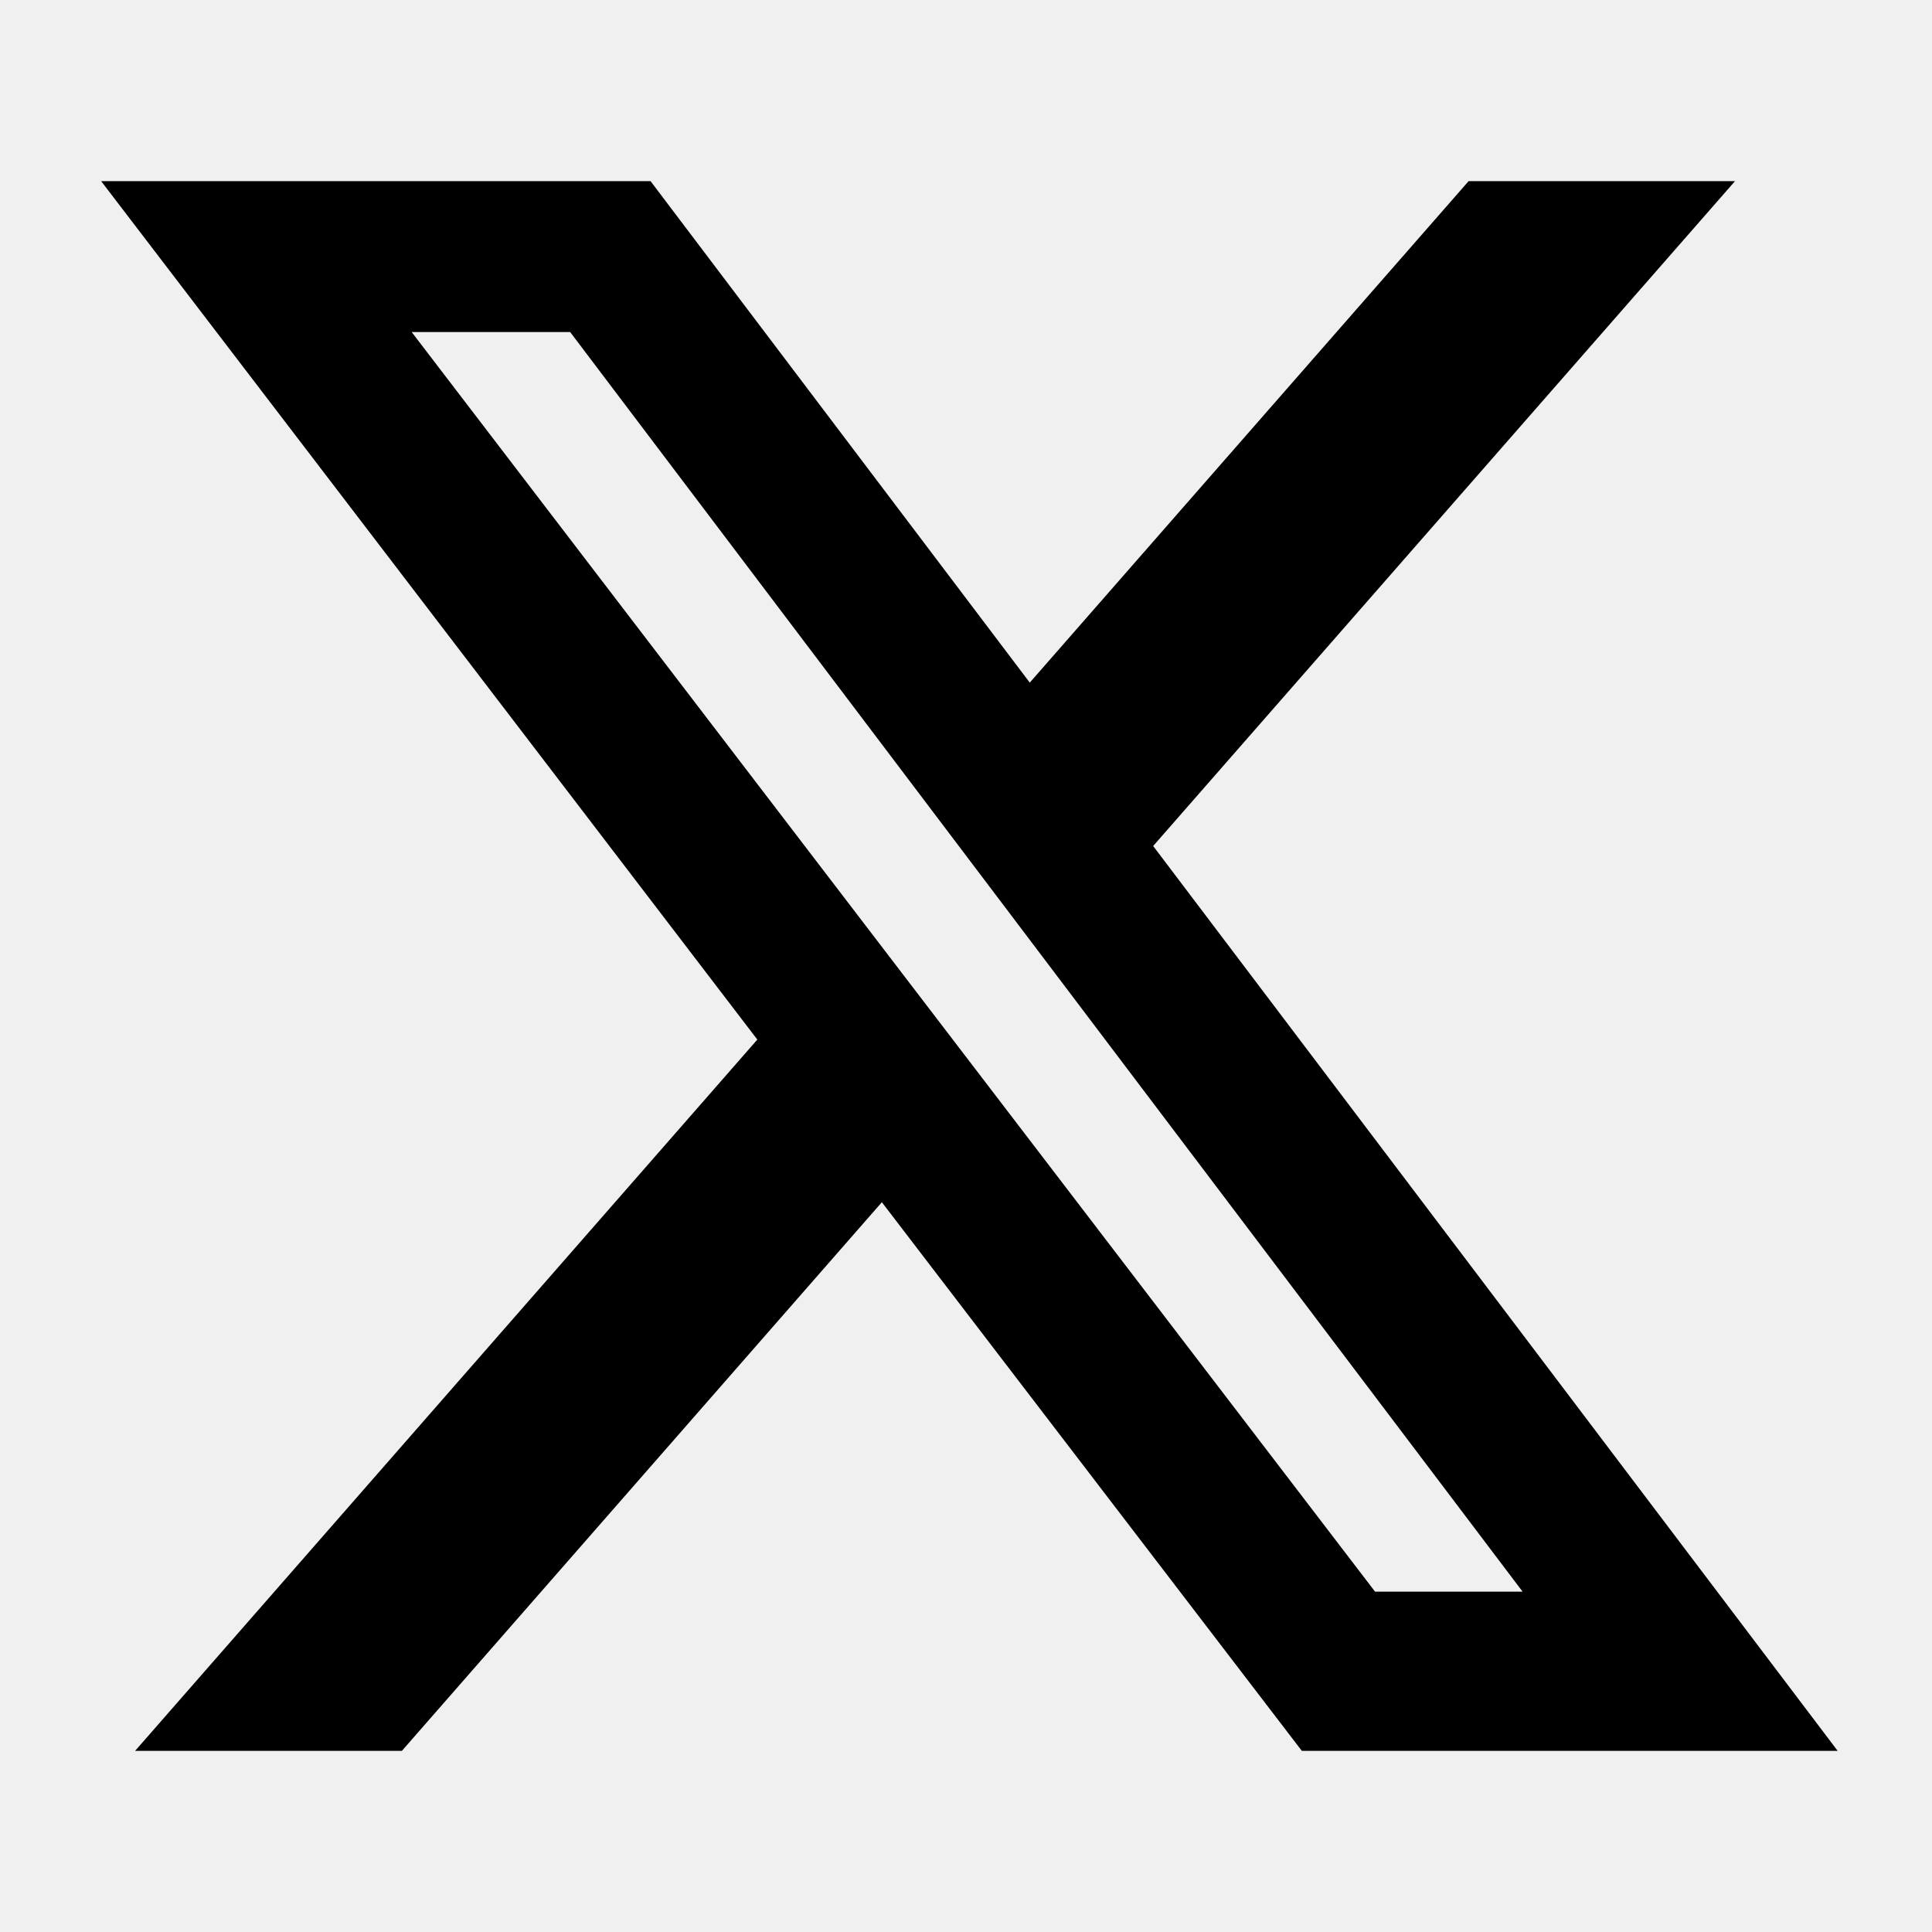
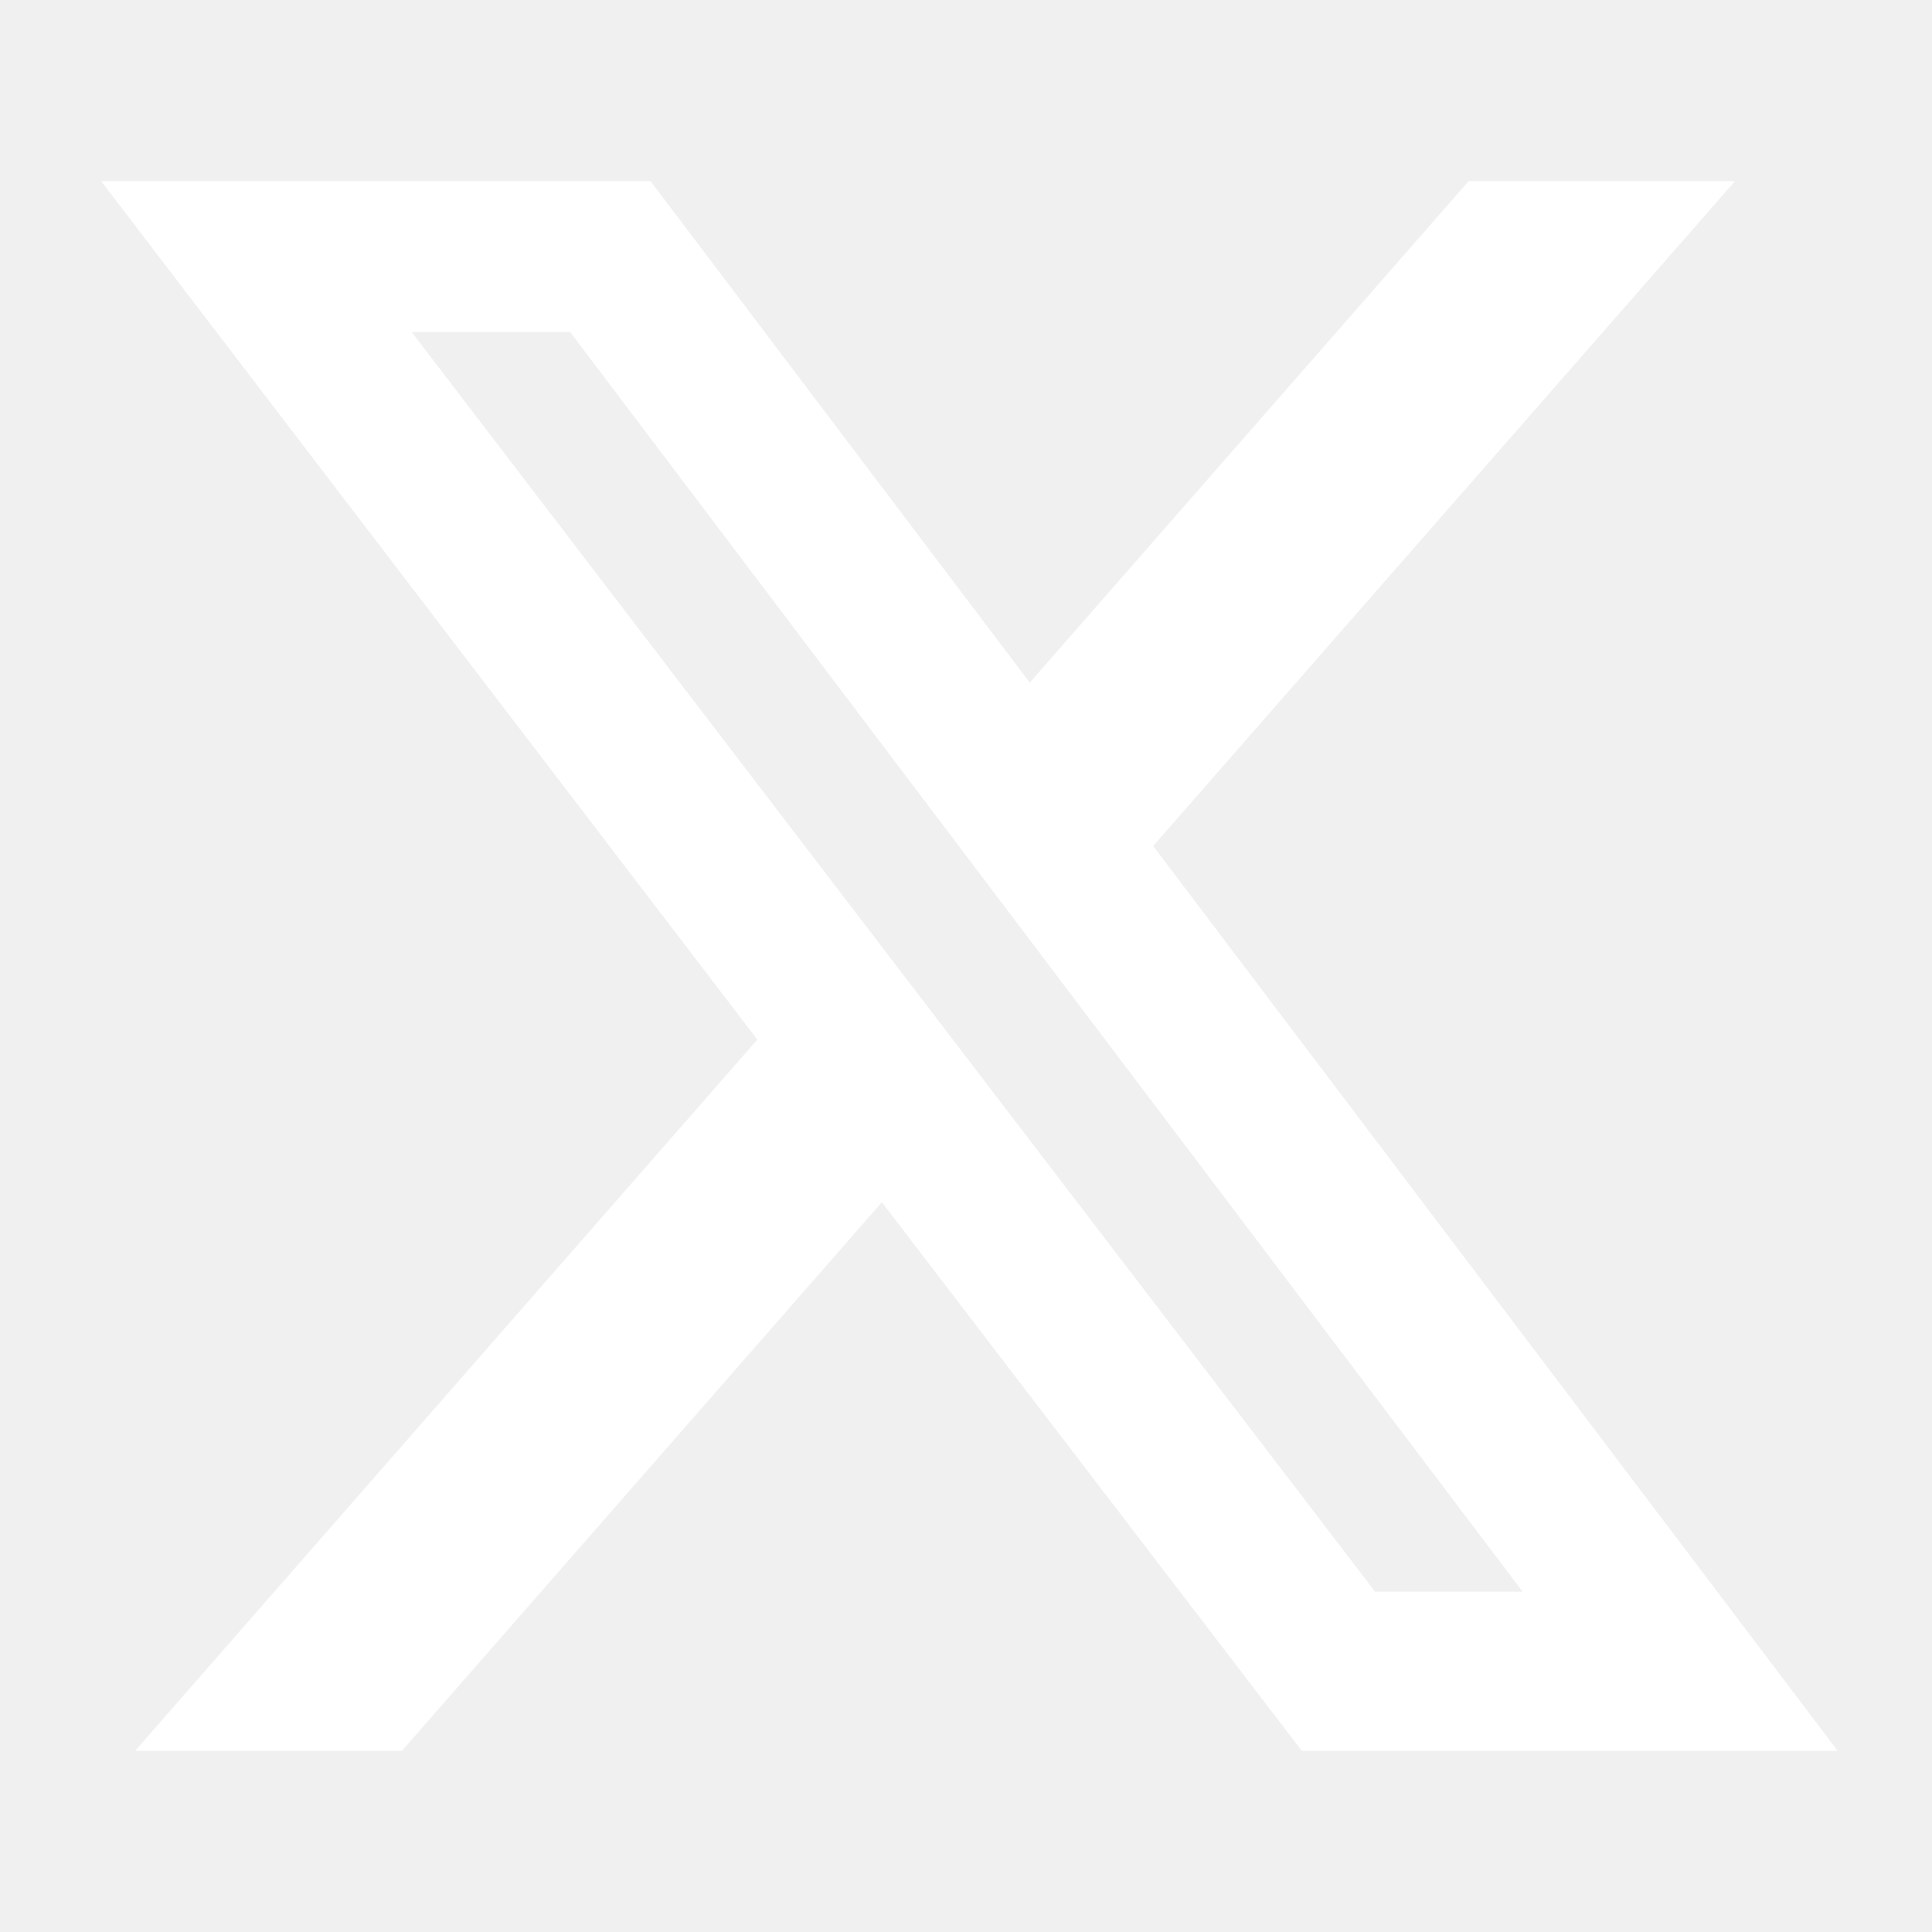
- <svg xmlns="http://www.w3.org/2000/svg" viewBox="0 0 512 512">
+ <svg xmlns="http://www.w3.org/2000/svg" height="1em" viewBox="0 0 512 512">
+   <style>svg{fill:#ffffff}</style>
  <path d="M389.2 48h70.6L305.6 224.2 487 464H345L233.7 318.6 106.5 464H35.8L200.7 275.5 26.8 48H172.4L272.9 180.9 389.2 48zM364.4 421.8h39.1L151.1 88h-42L364.4 421.8z" />
</svg>
